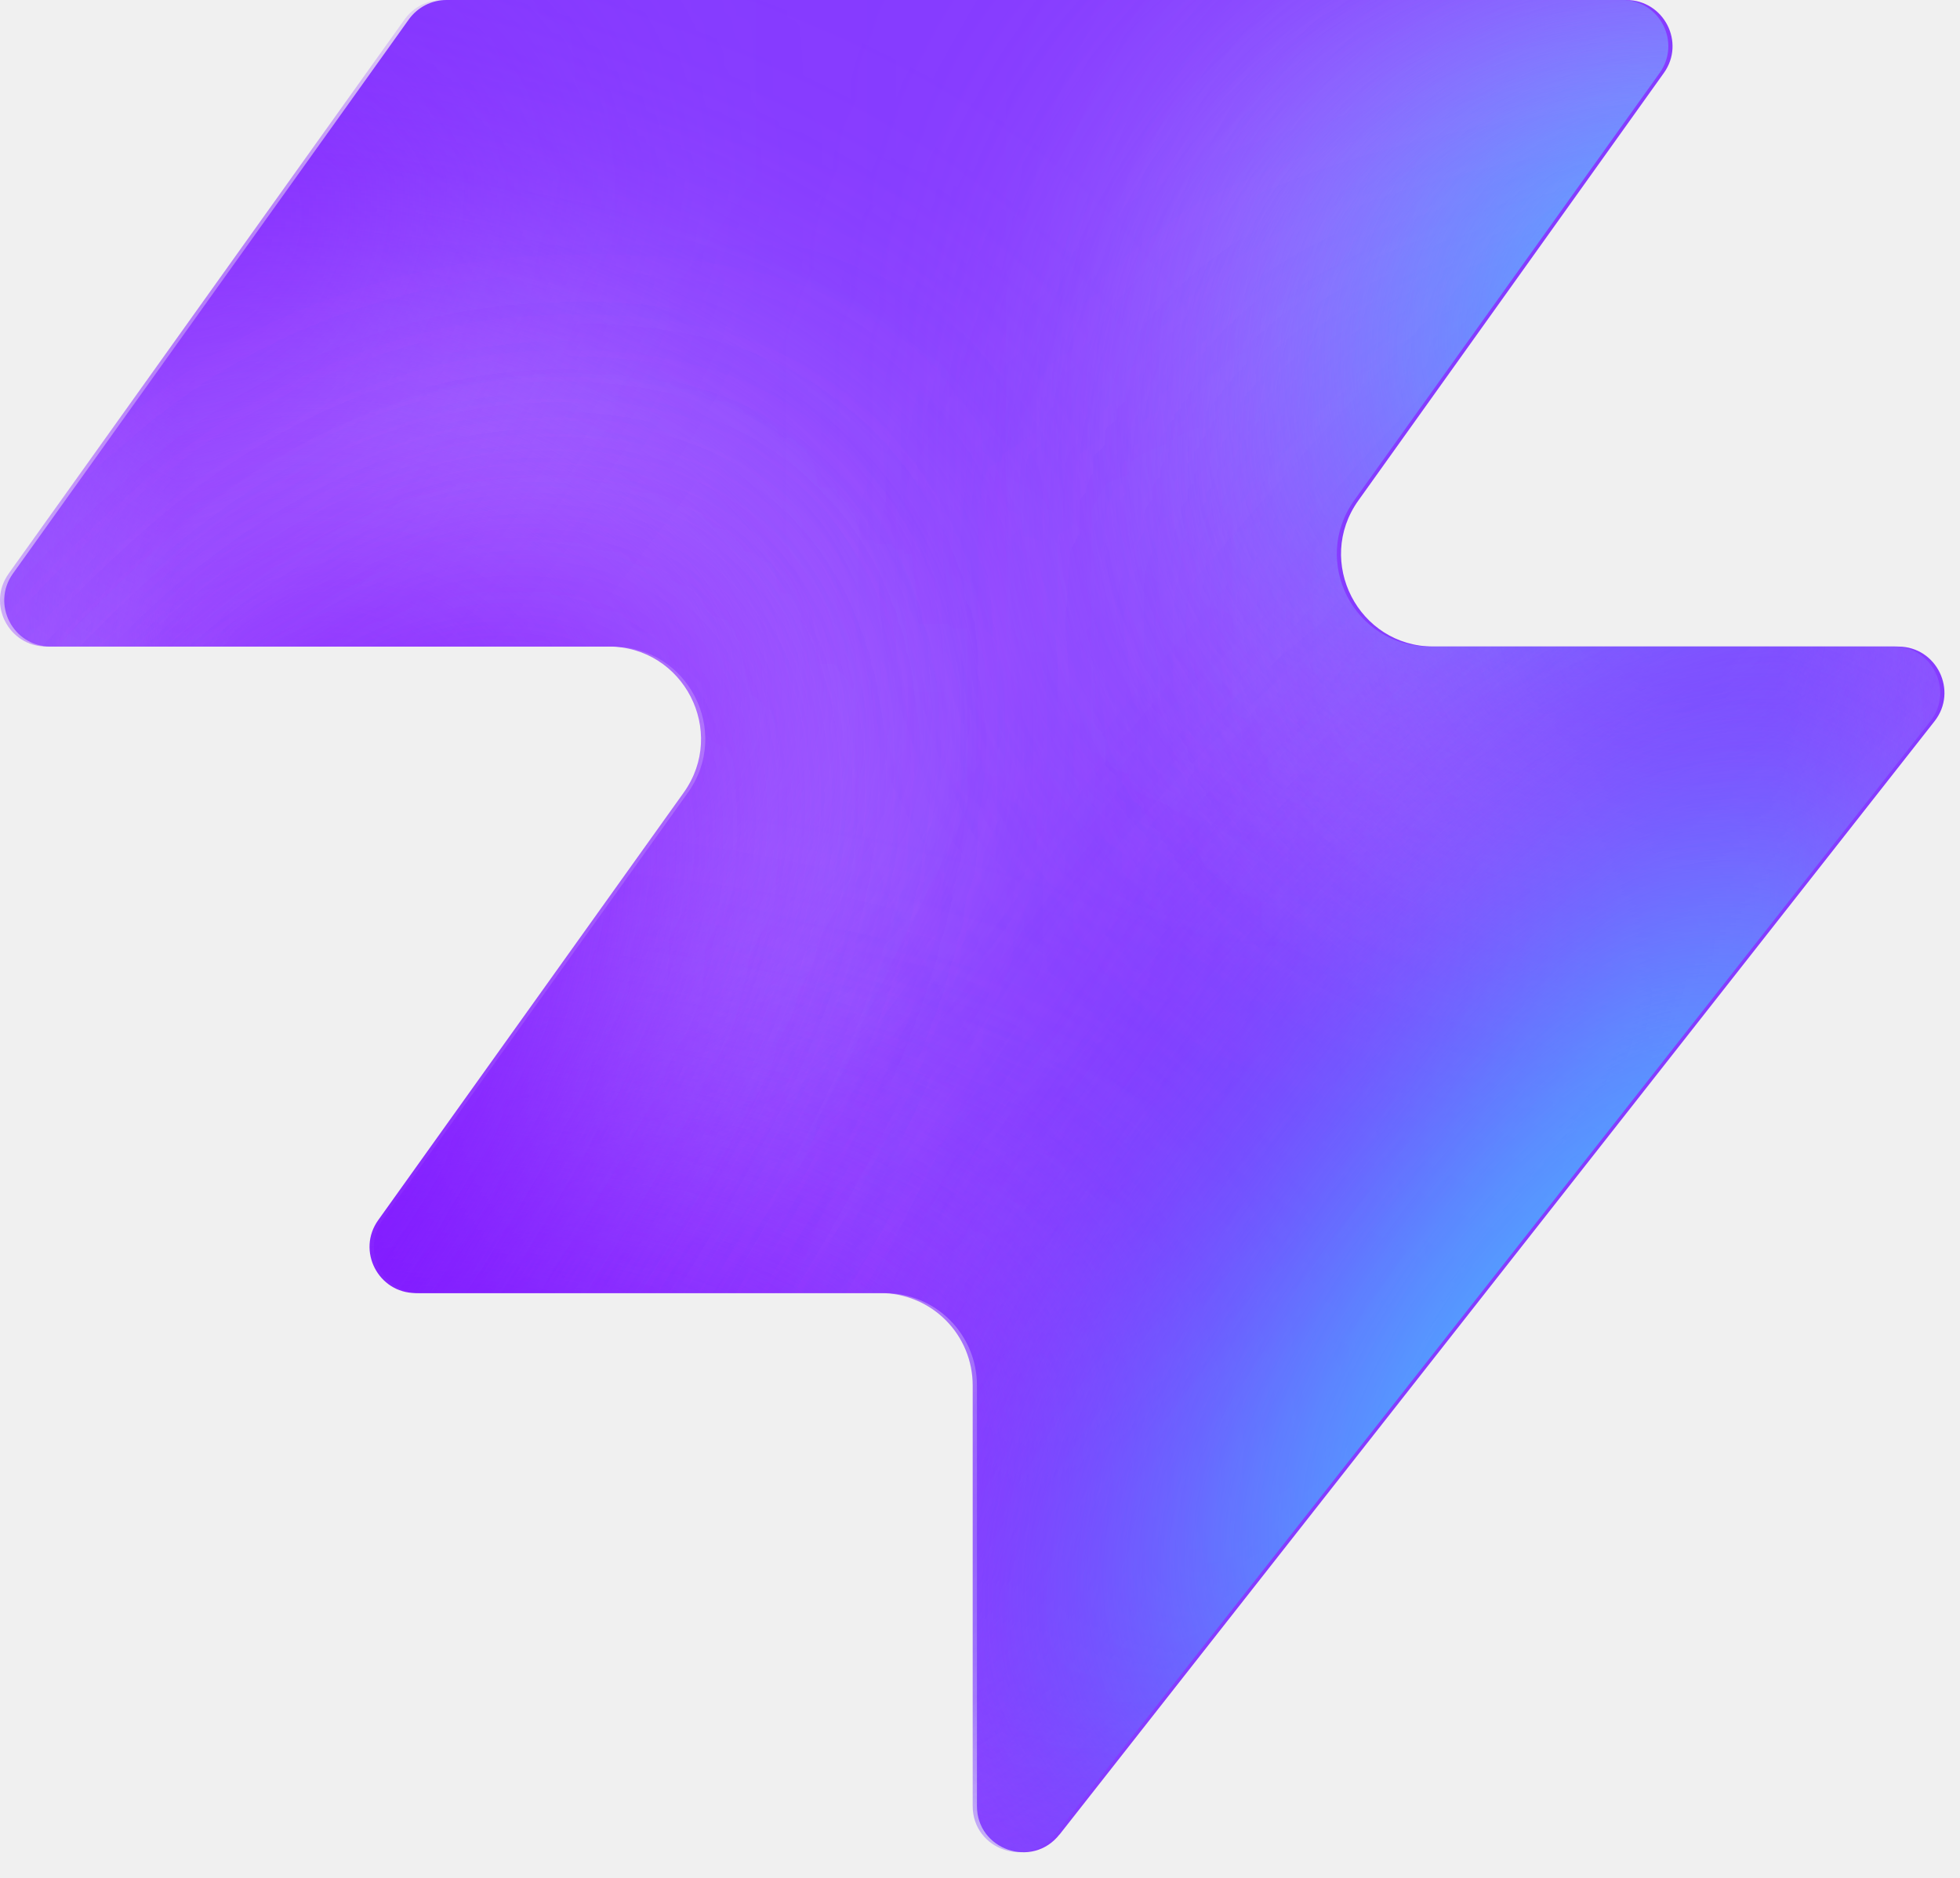
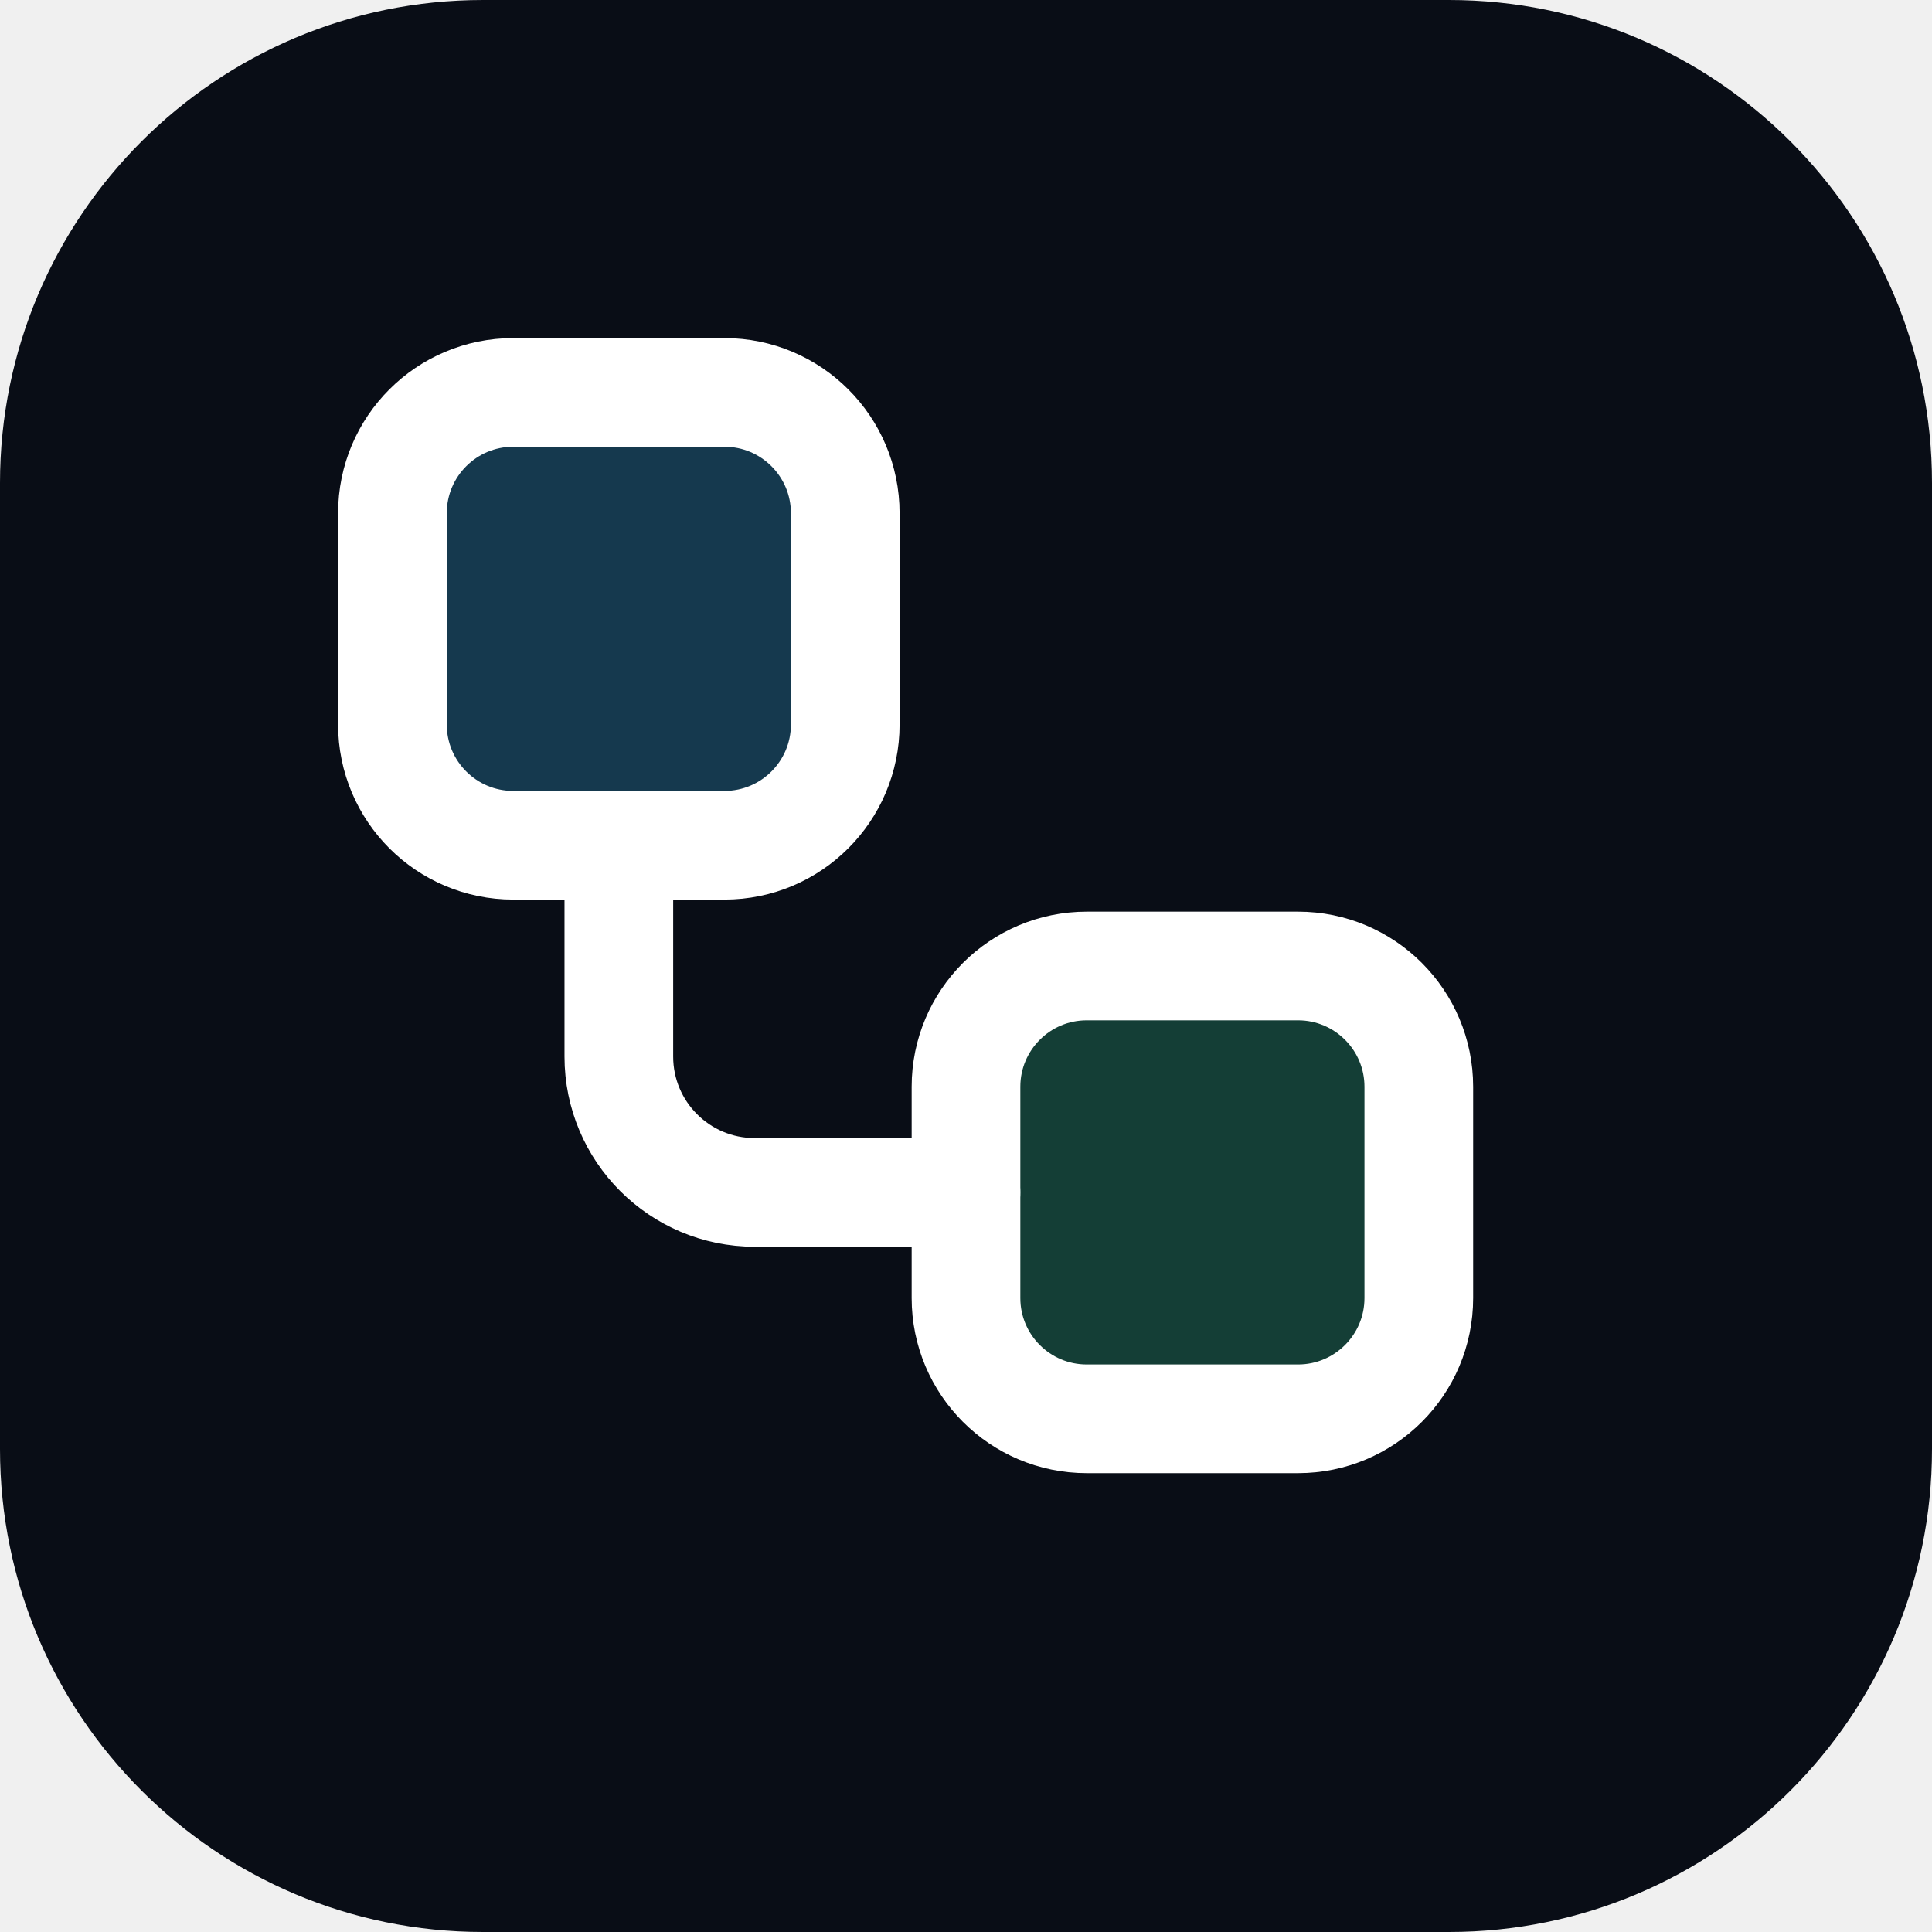
- <svg xmlns="http://www.w3.org/2000/svg" width="48" height="46" fill="none" viewBox="0 0 48 46">
-   <path fill="#863bff" d="M25.946 44.938c-.664.845-2.021.375-2.021-.698V33.937a2.26 2.26 0 0 0-2.262-2.262H10.287c-.92 0-1.456-1.04-.92-1.788l7.48-10.471c1.07-1.497 0-3.578-1.842-3.578H1.237c-.92 0-1.456-1.04-.92-1.788L10.013.474c.214-.297.556-.474.92-.474h28.894c.92 0 1.456 1.04.92 1.788l-7.48 10.471c-1.07 1.498 0 3.579 1.842 3.579h11.377c.943 0 1.473 1.088.89 1.83L25.947 44.94z" style="fill:#863bff;fill:color(display-p3 .525 .23 1);fill-opacity:1" />
-   <mask id="a" width="48" height="46" x="0" y="0" maskUnits="userSpaceOnUse" style="mask-type:alpha">
-     <path fill="#000" d="M25.842 44.938c-.664.844-2.021.375-2.021-.698V33.937a2.26 2.26 0 0 0-2.262-2.262H10.183c-.92 0-1.456-1.04-.92-1.788l7.48-10.471c1.07-1.498 0-3.579-1.842-3.579H1.133c-.92 0-1.456-1.04-.92-1.787L9.91.473c.214-.297.556-.474.92-.474h28.894c.92 0 1.456 1.04.92 1.788l-7.48 10.471c-1.07 1.498 0 3.578 1.842 3.578h11.377c.943 0 1.473 1.088.89 1.832L25.843 44.94z" style="fill:#000;fill-opacity:1" />
-   </mask>
-   <g mask="url(#a)">
-     <g filter="url(#b)">
-       <ellipse cx="5.508" cy="14.704" fill="#ede6ff" rx="5.508" ry="14.704" style="fill:#ede6ff;fill:color(display-p3 .927 .903 1);fill-opacity:1" transform="matrix(.00324 1 1 -.00324 -4.47 31.516)" />
-     </g>
-     <g filter="url(#c)">
-       <ellipse cx="10.399" cy="29.851" fill="#ede6ff" rx="10.399" ry="29.851" style="fill:#ede6ff;fill:color(display-p3 .927 .903 1);fill-opacity:1" transform="matrix(.00324 1 1 -.00324 -39.328 7.883)" />
-     </g>
-     <g filter="url(#d)">
-       <ellipse cx="5.508" cy="30.487" fill="#7e14ff" rx="5.508" ry="30.487" style="fill:#7e14ff;fill:color(display-p3 .492 .077 1);fill-opacity:1" transform="rotate(89.814 -25.913 -14.639)scale(1 -1)" />
-     </g>
-     <g filter="url(#e)">
-       <ellipse cx="5.508" cy="30.599" fill="#7e14ff" rx="5.508" ry="30.599" style="fill:#7e14ff;fill:color(display-p3 .492 .077 1);fill-opacity:1" transform="rotate(89.814 -32.644 -3.334)scale(1 -1)" />
-     </g>
-     <g filter="url(#f)">
-       <ellipse cx="5.508" cy="30.599" fill="#7e14ff" rx="5.508" ry="30.599" style="fill:#7e14ff;fill:color(display-p3 .492 .077 1);fill-opacity:1" transform="matrix(.00324 1 1 -.00324 -34.34 30.47)" />
-     </g>
-     <g filter="url(#g)">
-       <ellipse cx="14.072" cy="22.078" fill="#ede6ff" rx="14.072" ry="22.078" style="fill:#ede6ff;fill:color(display-p3 .927 .903 1);fill-opacity:1" transform="rotate(93.35 24.506 48.493)scale(-1 1)" />
-     </g>
-     <g filter="url(#h)">
-       <ellipse cx="3.47" cy="21.501" fill="#7e14ff" rx="3.47" ry="21.501" style="fill:#7e14ff;fill:color(display-p3 .492 .077 1);fill-opacity:1" transform="rotate(89.009 28.708 47.59)scale(-1 1)" />
-     </g>
-     <g filter="url(#i)">
-       <ellipse cx="3.47" cy="21.501" fill="#7e14ff" rx="3.47" ry="21.501" style="fill:#7e14ff;fill:color(display-p3 .492 .077 1);fill-opacity:1" transform="rotate(89.009 28.708 47.59)scale(-1 1)" />
-     </g>
-     <g filter="url(#j)">
-       <ellipse cx=".387" cy="8.972" fill="#7e14ff" rx="4.407" ry="29.108" style="fill:#7e14ff;fill:color(display-p3 .492 .077 1);fill-opacity:1" transform="rotate(39.51 .387 8.972)" />
-     </g>
-     <g filter="url(#k)">
-       <ellipse cx="47.523" cy="-6.092" fill="#7e14ff" rx="4.407" ry="29.108" style="fill:#7e14ff;fill:color(display-p3 .492 .077 1);fill-opacity:1" transform="rotate(37.892 47.523 -6.092)" />
-     </g>
-     <g filter="url(#l)">
-       <ellipse cx="41.412" cy="6.333" fill="#47bfff" rx="5.971" ry="9.665" style="fill:#47bfff;fill:color(display-p3 .28 .748 1);fill-opacity:1" transform="rotate(37.892 41.412 6.333)" />
-     </g>
-     <g filter="url(#m)">
-       <ellipse cx="-1.879" cy="38.332" fill="#7e14ff" rx="4.407" ry="29.108" style="fill:#7e14ff;fill:color(display-p3 .492 .077 1);fill-opacity:1" transform="rotate(37.892 -1.88 38.332)" />
-     </g>
-     <g filter="url(#n)">
-       <ellipse cx="-1.879" cy="38.332" fill="#7e14ff" rx="4.407" ry="29.108" style="fill:#7e14ff;fill:color(display-p3 .492 .077 1);fill-opacity:1" transform="rotate(37.892 -1.88 38.332)" />
-     </g>
-     <g filter="url(#o)">
-       <ellipse cx="35.651" cy="29.907" fill="#7e14ff" rx="4.407" ry="29.108" style="fill:#7e14ff;fill:color(display-p3 .492 .077 1);fill-opacity:1" transform="rotate(37.892 35.651 29.907)" />
-     </g>
-     <g filter="url(#p)">
-       <ellipse cx="38.418" cy="32.4" fill="#47bfff" rx="5.971" ry="15.297" style="fill:#47bfff;fill:color(display-p3 .28 .748 1);fill-opacity:1" transform="rotate(37.892 38.418 32.4)" />
-     </g>
-   </g>
-   <defs>
-     <filter id="b" width="60.045" height="41.654" x="-19.77" y="16.149" color-interpolation-filters="sRGB" filterUnits="userSpaceOnUse">
-       <feFlood flood-opacity="0" result="BackgroundImageFix" />
-       <feBlend in="SourceGraphic" in2="BackgroundImageFix" result="shape" />
-       <feGaussianBlur result="effect1_foregroundBlur_2002_17158" stdDeviation="7.659" />
-     </filter>
-     <filter id="c" width="90.34" height="51.437" x="-54.613" y="-7.533" color-interpolation-filters="sRGB" filterUnits="userSpaceOnUse">
-       <feFlood flood-opacity="0" result="BackgroundImageFix" />
-       <feBlend in="SourceGraphic" in2="BackgroundImageFix" result="shape" />
-       <feGaussianBlur result="effect1_foregroundBlur_2002_17158" stdDeviation="7.659" />
-     </filter>
-     <filter id="d" width="79.355" height="29.4" x="-49.64" y="2.03" color-interpolation-filters="sRGB" filterUnits="userSpaceOnUse">
-       <feFlood flood-opacity="0" result="BackgroundImageFix" />
-       <feBlend in="SourceGraphic" in2="BackgroundImageFix" result="shape" />
-       <feGaussianBlur result="effect1_foregroundBlur_2002_17158" stdDeviation="4.596" />
-     </filter>
-     <filter id="e" width="79.579" height="29.4" x="-45.045" y="20.029" color-interpolation-filters="sRGB" filterUnits="userSpaceOnUse">
-       <feFlood flood-opacity="0" result="BackgroundImageFix" />
-       <feBlend in="SourceGraphic" in2="BackgroundImageFix" result="shape" />
-       <feGaussianBlur result="effect1_foregroundBlur_2002_17158" stdDeviation="4.596" />
-     </filter>
-     <filter id="f" width="79.579" height="29.4" x="-43.513" y="21.178" color-interpolation-filters="sRGB" filterUnits="userSpaceOnUse">
-       <feFlood flood-opacity="0" result="BackgroundImageFix" />
-       <feBlend in="SourceGraphic" in2="BackgroundImageFix" result="shape" />
-       <feGaussianBlur result="effect1_foregroundBlur_2002_17158" stdDeviation="4.596" />
-     </filter>
-     <filter id="g" width="74.749" height="58.852" x="15.756" y="-17.901" color-interpolation-filters="sRGB" filterUnits="userSpaceOnUse">
-       <feFlood flood-opacity="0" result="BackgroundImageFix" />
-       <feBlend in="SourceGraphic" in2="BackgroundImageFix" result="shape" />
-       <feGaussianBlur result="effect1_foregroundBlur_2002_17158" stdDeviation="7.659" />
-     </filter>
-     <filter id="h" width="61.377" height="25.362" x="23.548" y="2.284" color-interpolation-filters="sRGB" filterUnits="userSpaceOnUse">
-       <feFlood flood-opacity="0" result="BackgroundImageFix" />
-       <feBlend in="SourceGraphic" in2="BackgroundImageFix" result="shape" />
-       <feGaussianBlur result="effect1_foregroundBlur_2002_17158" stdDeviation="4.596" />
-     </filter>
-     <filter id="i" width="61.377" height="25.362" x="23.548" y="2.284" color-interpolation-filters="sRGB" filterUnits="userSpaceOnUse">
-       <feFlood flood-opacity="0" result="BackgroundImageFix" />
-       <feBlend in="SourceGraphic" in2="BackgroundImageFix" result="shape" />
-       <feGaussianBlur result="effect1_foregroundBlur_2002_17158" stdDeviation="4.596" />
-     </filter>
-     <filter id="j" width="56.045" height="63.649" x="-27.636" y="-22.853" color-interpolation-filters="sRGB" filterUnits="userSpaceOnUse">
-       <feFlood flood-opacity="0" result="BackgroundImageFix" />
-       <feBlend in="SourceGraphic" in2="BackgroundImageFix" result="shape" />
-       <feGaussianBlur result="effect1_foregroundBlur_2002_17158" stdDeviation="4.596" />
-     </filter>
-     <filter id="k" width="54.814" height="64.646" x="20.116" y="-38.415" color-interpolation-filters="sRGB" filterUnits="userSpaceOnUse">
-       <feFlood flood-opacity="0" result="BackgroundImageFix" />
-       <feBlend in="SourceGraphic" in2="BackgroundImageFix" result="shape" />
-       <feGaussianBlur result="effect1_foregroundBlur_2002_17158" stdDeviation="4.596" />
-     </filter>
-     <filter id="l" width="33.541" height="35.313" x="24.641" y="-11.323" color-interpolation-filters="sRGB" filterUnits="userSpaceOnUse">
-       <feFlood flood-opacity="0" result="BackgroundImageFix" />
-       <feBlend in="SourceGraphic" in2="BackgroundImageFix" result="shape" />
-       <feGaussianBlur result="effect1_foregroundBlur_2002_17158" stdDeviation="4.596" />
-     </filter>
-     <filter id="m" width="54.814" height="64.646" x="-29.286" y="6.009" color-interpolation-filters="sRGB" filterUnits="userSpaceOnUse">
-       <feFlood flood-opacity="0" result="BackgroundImageFix" />
-       <feBlend in="SourceGraphic" in2="BackgroundImageFix" result="shape" />
-       <feGaussianBlur result="effect1_foregroundBlur_2002_17158" stdDeviation="4.596" />
-     </filter>
-     <filter id="n" width="54.814" height="64.646" x="-29.286" y="6.009" color-interpolation-filters="sRGB" filterUnits="userSpaceOnUse">
-       <feFlood flood-opacity="0" result="BackgroundImageFix" />
-       <feBlend in="SourceGraphic" in2="BackgroundImageFix" result="shape" />
-       <feGaussianBlur result="effect1_foregroundBlur_2002_17158" stdDeviation="4.596" />
-     </filter>
-     <filter id="o" width="54.814" height="64.646" x="8.244" y="-2.416" color-interpolation-filters="sRGB" filterUnits="userSpaceOnUse">
-       <feFlood flood-opacity="0" result="BackgroundImageFix" />
-       <feBlend in="SourceGraphic" in2="BackgroundImageFix" result="shape" />
-       <feGaussianBlur result="effect1_foregroundBlur_2002_17158" stdDeviation="4.596" />
-     </filter>
-     <filter id="p" width="39.409" height="43.623" x="18.713" y="10.588" color-interpolation-filters="sRGB" filterUnits="userSpaceOnUse">
-       <feFlood flood-opacity="0" result="BackgroundImageFix" />
-       <feBlend in="SourceGraphic" in2="BackgroundImageFix" result="shape" />
-       <feGaussianBlur result="effect1_foregroundBlur_2002_17158" stdDeviation="4.596" />
-     </filter>
-   </defs>
+ <svg xmlns="http://www.w3.org/2000/svg" width="32" height="32" viewBox="0 0 32 32" fill="none">
+   <rect width="32" height="32" rx="8" fill="#090d16" />
+   <rect x="6.5" y="6.5" width="7.5" height="7.5" rx="2" stroke="#ffffff" stroke-width="1.8" fill="#38bdf8" fill-opacity="0.25" />
+   <path d="M10.25 14v3.5a2.25 2.25 0 0 0 2.25 2.25H16" stroke="#ffffff" stroke-width="1.8" stroke-linecap="round" stroke-linejoin="round" />
+   <rect x="16" y="16" width="7.5" height="7.5" rx="2" stroke="#ffffff" stroke-width="1.8" fill="#34d399" fill-opacity="0.25" />
</svg>
